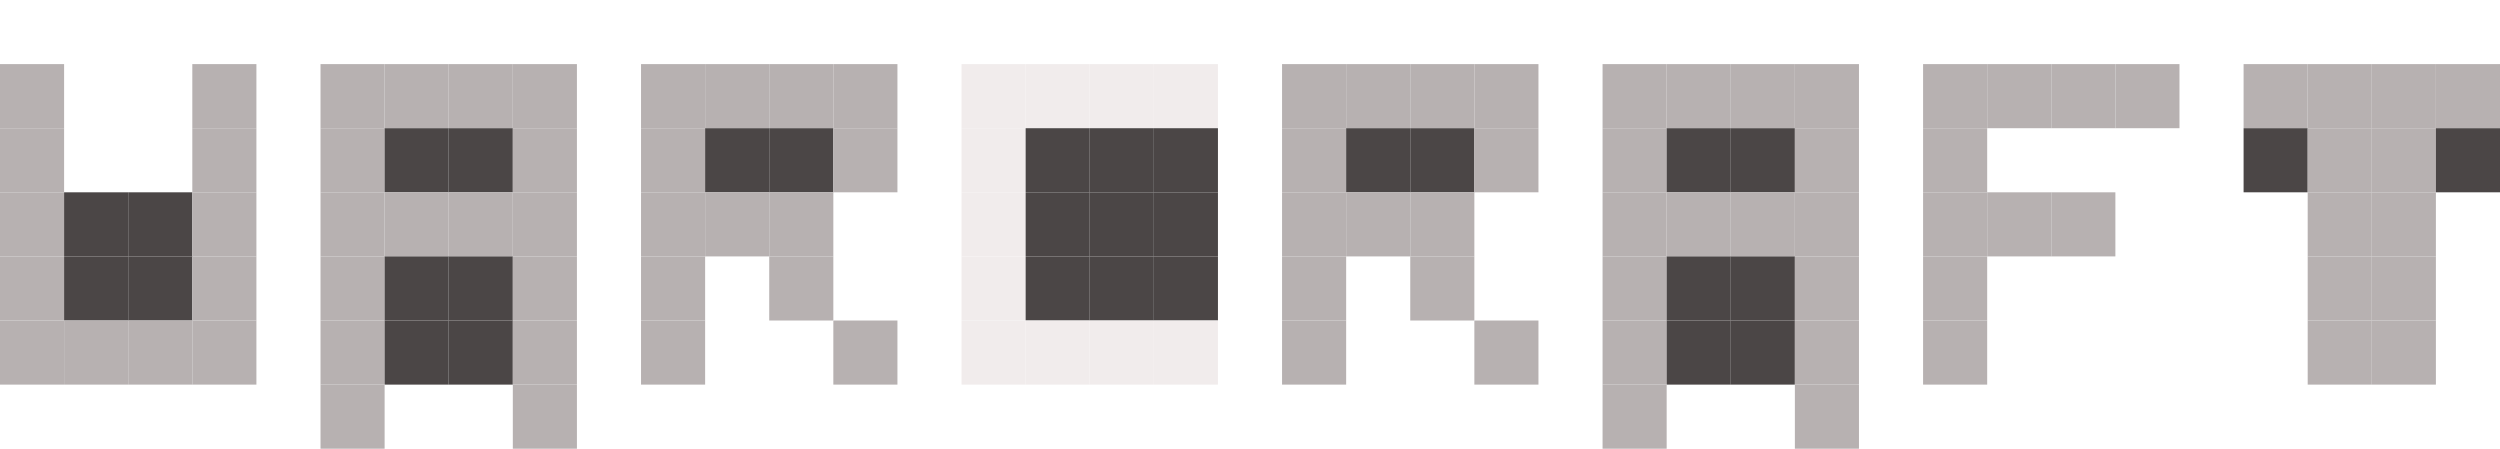
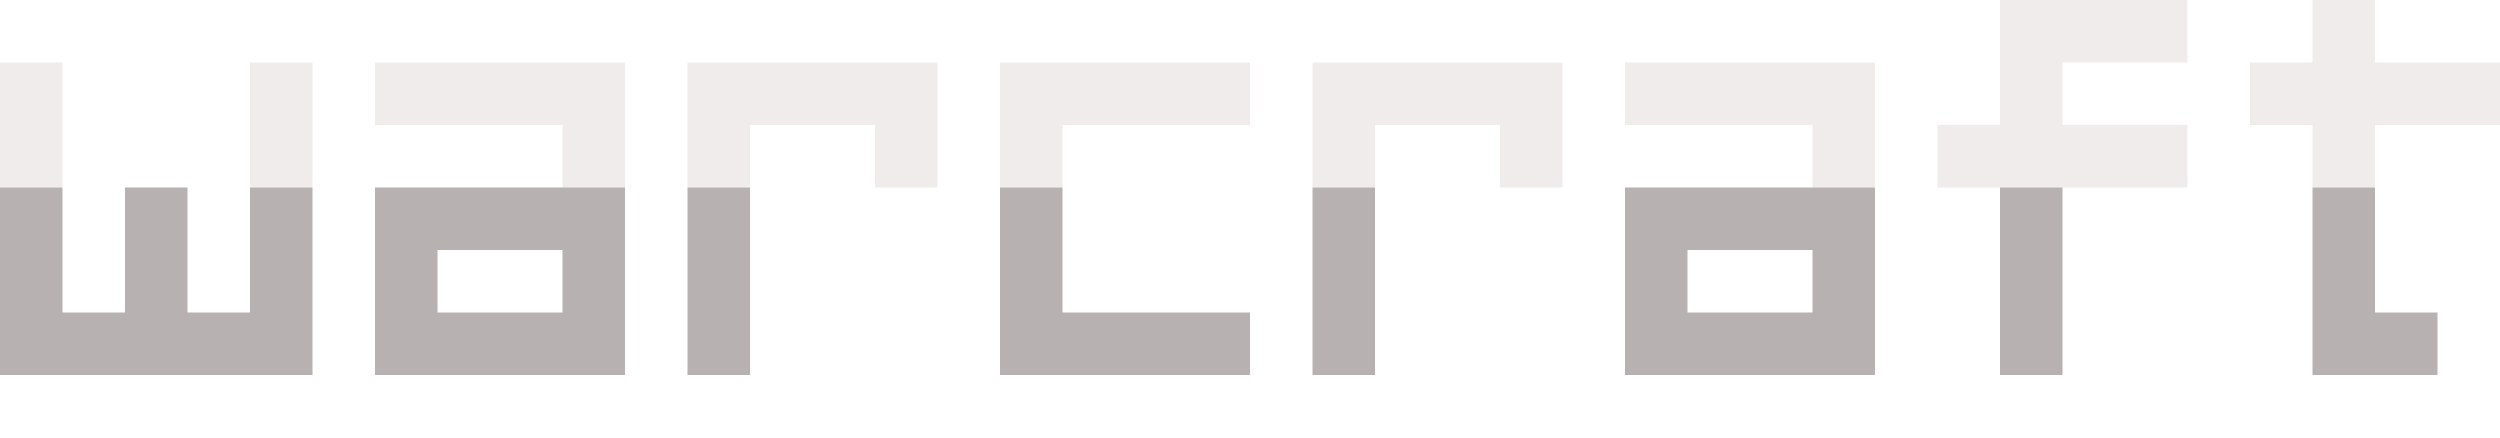
- <svg xmlns="http://www.w3.org/2000/svg" width="234" height="42" viewBox="0 0 234 42" fill="none">
-   <path d="M0 6H6V12H0V6Z" fill="#B7B1B1" />
-   <path d="M18 6H24V12H18V6Z" fill="#B7B1B1" />
-   <path d="M0 12H6V18H0V12Z" fill="#B7B1B1" />
-   <path d="M18 12H24V18H18V12Z" fill="#B7B1B1" />
-   <path d="M0 18H6V24H0V18Z" fill="#B7B1B1" />
-   <path d="M6 18H12V24H6V18Z" fill="#4B4646" />
-   <path d="M12 18H18V24H12V18Z" fill="#4B4646" />
-   <path d="M18 18H24V24H18V18Z" fill="#B7B1B1" />
-   <path d="M0 24H6V30H0V24Z" fill="#B7B1B1" />
-   <path d="M6 24H12V30H6V24Z" fill="#4B4646" />
-   <path d="M12 24H18V30H12V24Z" fill="#4B4646" />
-   <path d="M18 24H24V30H18V24Z" fill="#B7B1B1" />
-   <path d="M0 30H6V36H0V30Z" fill="#B7B1B1" />
-   <path d="M6 30H12V36H6V30Z" fill="#B7B1B1" />
-   <path d="M12 30H18V36H12V30Z" fill="#B7B1B1" />
-   <path d="M18 30H24V36H18V30Z" fill="#B7B1B1" />
-   <path d="M30 6H36V12H30V6Z" fill="#B7B1B1" />
-   <path d="M36 6H42V12H36V6Z" fill="#B7B1B1" />
-   <path d="M42 6H48V12H42V6Z" fill="#B7B1B1" />
-   <path d="M48 6H54V12H48V6Z" fill="#B7B1B1" />
-   <path d="M30 12H36V18H30V12Z" fill="#B7B1B1" />
-   <path d="M36 12H42V18H36V12Z" fill="#4B4646" />
-   <path d="M42 12H48V18H42V12Z" fill="#4B4646" />
-   <path d="M48 12H54V18H48V12Z" fill="#B7B1B1" />
-   <path d="M30 18H36V24H30V18Z" fill="#B7B1B1" />
-   <path d="M36 18H42V24H36V18Z" fill="#B7B1B1" />
-   <path d="M42 18H48V24H42V18Z" fill="#B7B1B1" />
-   <path d="M48 18H54V24H48V18Z" fill="#B7B1B1" />
-   <path d="M30 24H36V30H30V24Z" fill="#B7B1B1" />
-   <path d="M36 24H42V30H36V24Z" fill="#4B4646" />
-   <path d="M42 24H48V30H42V24Z" fill="#4B4646" />
-   <path d="M48 24H54V30H48V24Z" fill="#B7B1B1" />
-   <path d="M30 30H36V36H30V30Z" fill="#B7B1B1" />
-   <path d="M36 30H42V36H36V30Z" fill="#4B4646" />
-   <path d="M42 30H48V36H42V30Z" fill="#4B4646" />
-   <path d="M48 30H54V36H48V30Z" fill="#B7B1B1" />
-   <path d="M30 36H36V42H30V36Z" fill="#B7B1B1" />
-   <path d="M48 36H54V42H48V36Z" fill="#B7B1B1" />
-   <path d="M60 6H66V12H60V6Z" fill="#B7B1B1" />
-   <path d="M66 6H72V12H66V6Z" fill="#B7B1B1" />
-   <path d="M72 6H78V12H72V6Z" fill="#B7B1B1" />
-   <path d="M78 6H84V12H78V6Z" fill="#B7B1B1" />
-   <path d="M60 12H66V18H60V12Z" fill="#B7B1B1" />
-   <path d="M66 12H72V18H66V12Z" fill="#4B4646" />
-   <path d="M72 12H78V18H72V12Z" fill="#4B4646" />
-   <path d="M78 12H84V18H78V12Z" fill="#B7B1B1" />
-   <path d="M60 18H66V24H60V18Z" fill="#B7B1B1" />
-   <path d="M66 18H72V24H66V18Z" fill="#B7B1B1" />
-   <path d="M72 18H78V24H72V18Z" fill="#B7B1B1" />
-   <path d="M60 24H66V30H60V24Z" fill="#B7B1B1" />
-   <path d="M72 24H78V30H72V24Z" fill="#B7B1B1" />
-   <path d="M60 30H66V36H60V30Z" fill="#B7B1B1" />
-   <path d="M78 30H84V36H78V30Z" fill="#B7B1B1" />
-   <path d="M90 6H96V12H90V6Z" fill="#F1ECEC" />
-   <path d="M96 6H102V12H96V6Z" fill="#F1ECEC" />
-   <path d="M102 6H108V12H102V6Z" fill="#F1ECEC" />
-   <path d="M108 6H114V12H108V6Z" fill="#F1ECEC" />
-   <path d="M90 12H96V18H90V12Z" fill="#F1ECEC" />
-   <path d="M96 12H102V18H96V12Z" fill="#4B4646" />
-   <path d="M102 12H108V18H102V12Z" fill="#4B4646" />
-   <path d="M108 12H114V18H108V12Z" fill="#4B4646" />
-   <path d="M90 18H96V24H90V18Z" fill="#F1ECEC" />
-   <path d="M96 18H102V24H96V18Z" fill="#4B4646" />
-   <path d="M102 18H108V24H102V18Z" fill="#4B4646" />
-   <path d="M108 18H114V24H108V18Z" fill="#4B4646" />
-   <path d="M90 24H96V30H90V24Z" fill="#F1ECEC" />
-   <path d="M96 24H102V30H96V24Z" fill="#4B4646" />
-   <path d="M102 24H108V30H102V24Z" fill="#4B4646" />
-   <path d="M108 24H114V30H108V24Z" fill="#4B4646" />
-   <path d="M90 30H96V36H90V30Z" fill="#F1ECEC" />
-   <path d="M96 30H102V36H96V30Z" fill="#F1ECEC" />
-   <path d="M102 30H108V36H102V30Z" fill="#F1ECEC" />
-   <path d="M108 30H114V36H108V30Z" fill="#F1ECEC" />
-   <path d="M120 6H126V12H120V6Z" fill="#B7B1B1" />
-   <path d="M126 6H132V12H126V6Z" fill="#B7B1B1" />
-   <path d="M132 6H138V12H132V6Z" fill="#B7B1B1" />
-   <path d="M138 6H144V12H138V6Z" fill="#B7B1B1" />
-   <path d="M120 12H126V18H120V12Z" fill="#B7B1B1" />
-   <path d="M126 12H132V18H126V12Z" fill="#4B4646" />
-   <path d="M132 12H138V18H132V12Z" fill="#4B4646" />
-   <path d="M138 12H144V18H138V12Z" fill="#B7B1B1" />
-   <path d="M120 18H126V24H120V18Z" fill="#B7B1B1" />
-   <path d="M126 18H132V24H126V18Z" fill="#B7B1B1" />
-   <path d="M132 18H138V24H132V18Z" fill="#B7B1B1" />
-   <path d="M120 24H126V30H120V24Z" fill="#B7B1B1" />
-   <path d="M132 24H138V30H132V24Z" fill="#B7B1B1" />
-   <path d="M120 30H126V36H120V30Z" fill="#B7B1B1" />
-   <path d="M138 30H144V36H138V30Z" fill="#B7B1B1" />
-   <path d="M150 6H156V12H150V6Z" fill="#B7B1B1" />
-   <path d="M156 6H162V12H156V6Z" fill="#B7B1B1" />
-   <path d="M162 6H168V12H162V6Z" fill="#B7B1B1" />
-   <path d="M168 6H174V12H168V6Z" fill="#B7B1B1" />
-   <path d="M150 12H156V18H150V12Z" fill="#B7B1B1" />
-   <path d="M156 12H162V18H156V12Z" fill="#4B4646" />
-   <path d="M162 12H168V18H162V12Z" fill="#4B4646" />
-   <path d="M168 12H174V18H168V12Z" fill="#B7B1B1" />
-   <path d="M150 18H156V24H150V18Z" fill="#B7B1B1" />
-   <path d="M156 18H162V24H156V18Z" fill="#B7B1B1" />
-   <path d="M162 18H168V24H162V18Z" fill="#B7B1B1" />
-   <path d="M168 18H174V24H168V18Z" fill="#B7B1B1" />
-   <path d="M150 24H156V30H150V24Z" fill="#B7B1B1" />
-   <path d="M156 24H162V30H156V24Z" fill="#4B4646" />
-   <path d="M162 24H168V30H162V24Z" fill="#4B4646" />
-   <path d="M168 24H174V30H168V24Z" fill="#B7B1B1" />
-   <path d="M150 30H156V36H150V30Z" fill="#B7B1B1" />
-   <path d="M156 30H162V36H156V30Z" fill="#4B4646" />
-   <path d="M162 30H168V36H162V30Z" fill="#4B4646" />
-   <path d="M168 30H174V36H168V30Z" fill="#B7B1B1" />
-   <path d="M150 36H156V42H150V36Z" fill="#B7B1B1" />
-   <path d="M168 36H174V42H168V36Z" fill="#B7B1B1" />
-   <path d="M180 6H186V12H180V6Z" fill="#B7B1B1" />
-   <path d="M186 6H192V12H186V6Z" fill="#B7B1B1" />
-   <path d="M192 6H198V12H192V6Z" fill="#B7B1B1" />
-   <path d="M198 6H204V12H198V6Z" fill="#B7B1B1" />
-   <path d="M180 12H186V18H180V12Z" fill="#B7B1B1" />
-   <path d="M180 18H186V24H180V18Z" fill="#B7B1B1" />
-   <path d="M186 18H192V24H186V18Z" fill="#B7B1B1" />
-   <path d="M192 18H198V24H192V18Z" fill="#B7B1B1" />
-   <path d="M180 24H186V30H180V24Z" fill="#B7B1B1" />
-   <path d="M180 30H186V36H180V30Z" fill="#B7B1B1" />
-   <path d="M210 6H216V12H210V6Z" fill="#B7B1B1" />
-   <path d="M216 6H222V12H216V6Z" fill="#B7B1B1" />
-   <path d="M222 6H228V12H222V6Z" fill="#B7B1B1" />
-   <path d="M228 6H234V12H228V6Z" fill="#B7B1B1" />
-   <path d="M210 12H216V18H210V12Z" fill="#4B4646" />
-   <path d="M216 12H222V18H216V12Z" fill="#B7B1B1" />
-   <path d="M222 12H228V18H222V12Z" fill="#B7B1B1" />
-   <path d="M228 12H234V18H228V12Z" fill="#4B4646" />
-   <path d="M216 18H222V24H216V18Z" fill="#B7B1B1" />
-   <path d="M222 18H228V24H222V18Z" fill="#B7B1B1" />
-   <path d="M216 24H222V30H216V24Z" fill="#B7B1B1" />
-   <path d="M222 24H228V30H222V24Z" fill="#B7B1B1" />
-   <path d="M216 30H222V36H216V30Z" fill="#B7B1B1" />
-   <path d="M222 30H228V36H222V30Z" fill="#B7B1B1" />
+ <svg xmlns="http://www.w3.org/2000/svg" width="240" height="42" viewBox="0 0 240 42" fill="none">
+   <path d="M0 6H6V18H0V6ZM24 6H30V18H24V6ZM36 6H60V12H36V6ZM54 12H60V18H54V12ZM66 6H90V12H66V6ZM66 12H72V18H66V12ZM84 12H90V18H84V12ZM96 6H120V12H96V6ZM96 12H102V18H96V12ZM126 6H150V12H126V6ZM126 12H132V18H126V12ZM144 12H150V18H144V12ZM156 6H180V12H156V6ZM174 12H180V18H174V12ZM186 12H210V18H186V12ZM192 0H210V6H192V0ZM192 6H198V12H192V6ZM216 6H240V12H216V6ZM222 0H228V6H222V0ZM222 12H228V18H222V12Z" fill="#F1ECEC" />
+   <path d="M0 18H6V30H0V18ZM0 30H30V36H0V30ZM12 18H18V30H12V18ZM24 18H30V30H24V18ZM36 18H60V24H36V18ZM36 24H42V30H36V24ZM36 30H60V36H36V30ZM54 24H60V30H54V24ZM66 18H72V36H66V18ZM96 18H102V30H96V18ZM96 30H120V36H96V30ZM126 18H132V36H126V18ZM156 18H180V24H156V18ZM156 24H162V30H156V24ZM156 30H180V36H156V30ZM174 24H180V30H174V24ZM192 18H198V36H192V18ZM222 18H228V30H222V18ZM222 30H234V36H222V30Z" fill="#B7B1B1" />
</svg>
